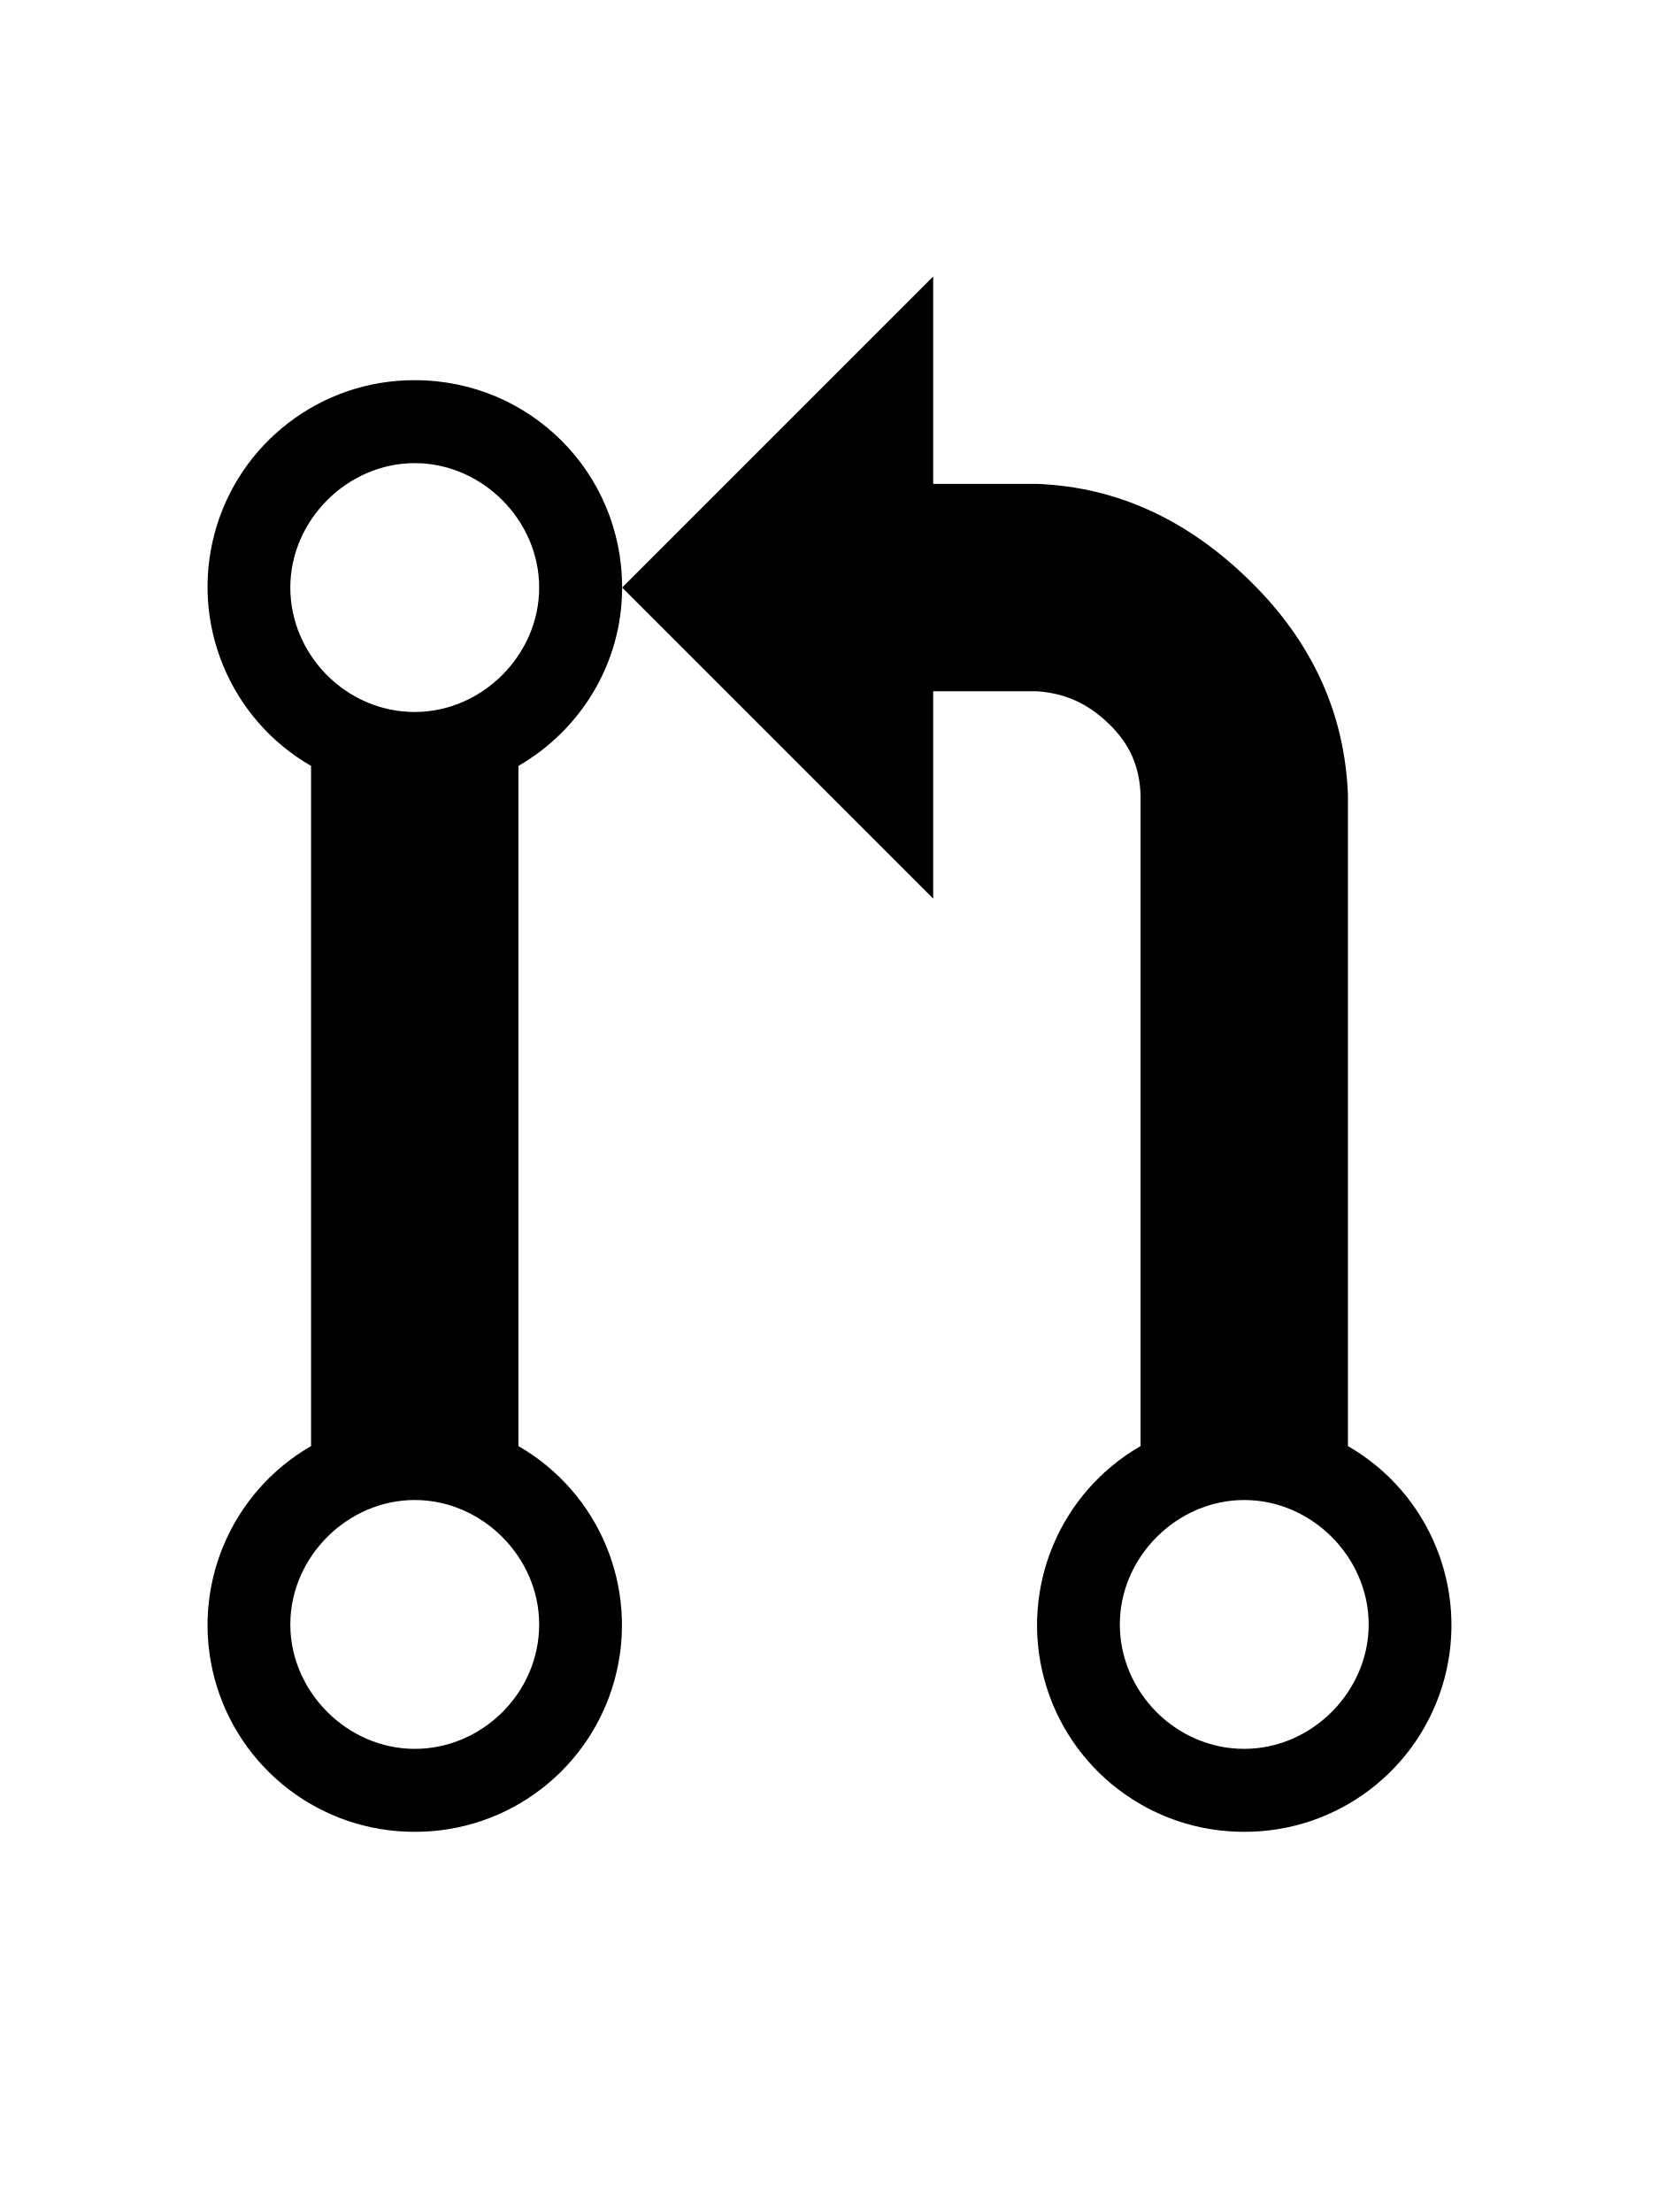
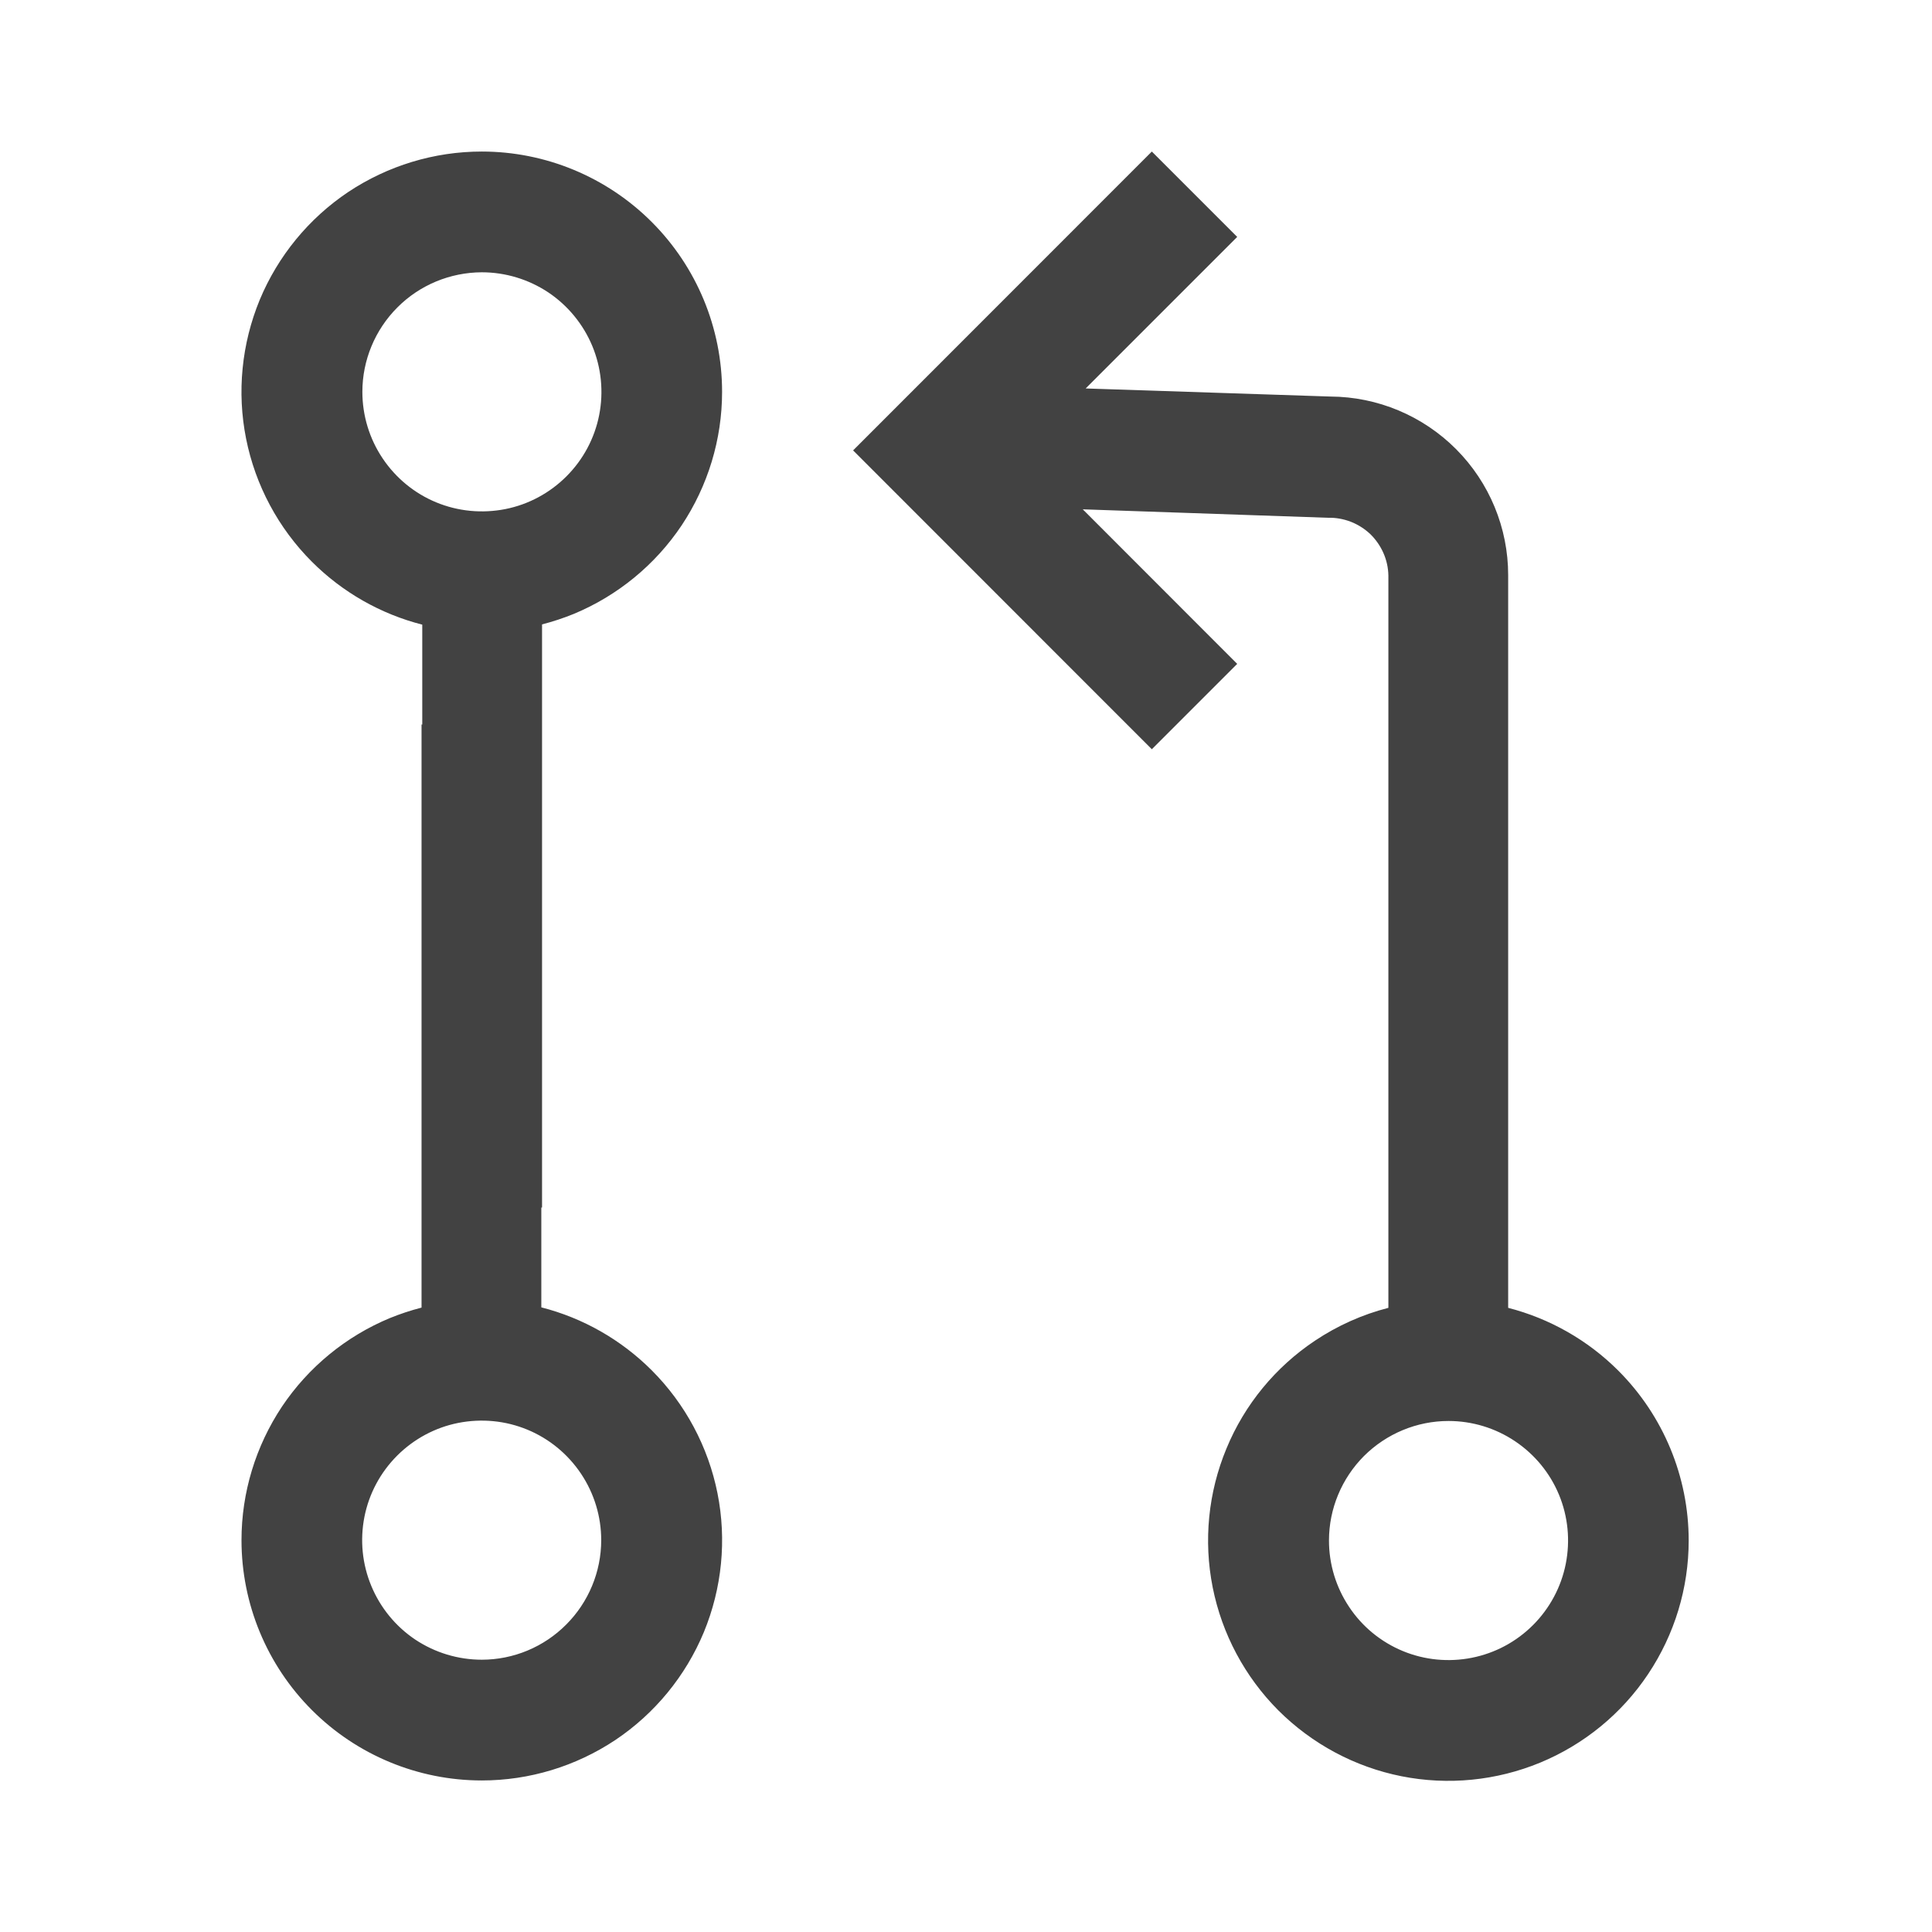
- <svg xmlns="http://www.w3.org/2000/svg" aria-hidden="true" viewBox="-2 0 16 16" width="9" height="12" version="1.1">
-   <path fill-rule="evenodd" d="M 11 11.28 V 5 c -0.03 -0.78 -0.34 -1.47 -0.94 -2.06 C 9.46 2.35 8.78 2.03 8 2 H 7 V 0 L 4 3 l 3 3 V 4 h 1 c 0.27 0.02 0.48 0.11 0.69 0.31 c 0.21 0.2 0.3 0.42 0.31 0.69 v 6.28 A 1.993 1.993 0 0 0 10 15 a 1.993 1.993 0 0 0 1 -3.72 Z m -1 2.92 c -0.66 0 -1.2 -0.55 -1.2 -1.2 c 0 -0.65 0.55 -1.2 1.2 -1.2 c 0.65 0 1.2 0.55 1.2 1.2 c 0 0.65 -0.55 1.2 -1.2 1.2 Z M 4 3 c 0 -1.11 -0.89 -2 -2 -2 a 1.993 1.993 0 0 0 -1 3.72 v 6.56 A 1.993 1.993 0 0 0 2 15 a 1.993 1.993 0 0 0 1 -3.72 V 4.72 c 0.59 -0.34 1 -0.98 1 -1.72 Z m -0.8 10 c 0 0.66 -0.55 1.2 -1.2 1.2 c -0.65 0 -1.2 -0.55 -1.2 -1.2 c 0 -0.65 0.55 -1.2 1.2 -1.2 c 0.65 0 1.2 0.55 1.2 1.2 Z M 2 4.2 C 1.34 4.2 0.8 3.65 0.8 3 c 0 -0.65 0.55 -1.2 1.2 -1.2 c 0.65 0 1.2 0.55 1.2 1.2 c 0 0.65 -0.55 1.2 -1.2 1.2 Z" />
+ <svg xmlns="http://www.w3.org/2000/svg" width="16" height="16" viewBox="0 0 16 16" fill="none">
+   <path fill-rule="evenodd" clip-rule="evenodd" d="M4.54 2.421C4.377 2.313 4.186 2.255 3.99 2.255C3.728 2.256 3.476 2.36 3.291 2.546C3.106 2.731 3.001 2.983 3.001 3.245C3.001 3.441 3.059 3.632 3.168 3.795C3.277 3.958 3.431 4.085 3.612 4.16C3.793 4.235 3.992 4.254 4.185 4.216C4.377 4.178 4.553 4.083 4.691 3.945C4.83 3.806 4.924 3.63 4.962 3.438C5 3.245 4.98 3.046 4.905 2.865C4.83 2.685 4.703 2.53 4.54 2.421ZM2.884 1.59C3.212 1.372 3.596 1.255 3.99 1.255C4.518 1.255 5.024 1.465 5.397 1.838C5.77 2.211 5.98 2.717 5.98 3.245C5.98 3.639 5.863 4.023 5.645 4.351C5.426 4.678 5.115 4.933 4.752 5.084C4.666 5.119 4.578 5.148 4.489 5.171V10H4.483V10.827C4.828 10.915 5.144 11.095 5.397 11.348C5.675 11.626 5.865 11.981 5.942 12.367C6.019 12.753 5.979 13.153 5.829 13.517C5.678 13.88 5.423 14.191 5.096 14.41C4.768 14.628 4.384 14.745 3.99 14.745C3.462 14.745 2.956 14.535 2.583 14.162C2.21 13.789 2 13.283 2 12.755C2 12.361 2.117 11.977 2.335 11.649C2.554 11.322 2.865 11.067 3.228 10.916C3.314 10.881 3.402 10.852 3.491 10.829L3.491 6H3.497V5.173C3.152 5.085 2.836 4.905 2.583 4.652C2.305 4.374 2.115 4.019 2.038 3.633C1.961 3.247 2.001 2.847 2.151 2.483C2.302 2.12 2.557 1.809 2.884 1.59ZM3.44 13.579C3.603 13.687 3.794 13.745 3.99 13.745C4.252 13.745 4.504 13.64 4.689 13.454C4.874 13.269 4.979 13.017 4.979 12.755C4.979 12.559 4.921 12.368 4.812 12.205C4.703 12.042 4.549 11.915 4.368 11.84C4.187 11.765 3.988 11.746 3.795 11.784C3.603 11.822 3.427 11.917 3.289 12.055C3.15 12.194 3.056 12.37 3.018 12.562C2.98 12.755 3 12.954 3.075 13.134C3.15 13.315 3.277 13.47 3.44 13.579ZM10.246 1.962L9.539 1.255L7.065 3.73L9.539 6.205L10.246 5.498L8.967 4.218L10.998 4.288C11.062 4.286 11.127 4.298 11.187 4.321C11.246 4.344 11.301 4.379 11.348 4.423C11.394 4.468 11.431 4.521 11.457 4.58C11.483 4.639 11.497 4.703 11.498 4.767V10.831C11.283 10.886 11.077 10.978 10.89 11.103C10.563 11.321 10.307 11.632 10.157 11.996C10.006 12.359 9.966 12.759 10.043 13.146C10.12 13.532 10.309 13.886 10.587 14.165C10.866 14.443 11.22 14.633 11.606 14.71C11.992 14.787 12.393 14.747 12.756 14.597C13.12 14.446 13.431 14.191 13.649 13.864C13.868 13.536 13.985 13.152 13.985 12.758C13.985 12.23 13.775 11.724 13.402 11.351C13.148 11.097 12.832 10.919 12.49 10.831V4.763C12.49 4.372 12.335 3.997 12.059 3.72C11.783 3.443 11.409 3.286 11.018 3.284L8.991 3.217L10.246 1.962ZM11.996 11.768C12.192 11.768 12.383 11.826 12.546 11.935C12.709 12.044 12.836 12.198 12.911 12.379C12.986 12.56 13.005 12.759 12.967 12.951C12.929 13.143 12.834 13.32 12.696 13.458C12.557 13.597 12.381 13.691 12.189 13.729C11.997 13.767 11.798 13.748 11.617 13.673C11.436 13.598 11.281 13.471 11.173 13.308C11.064 13.145 11.006 12.954 11.006 12.758C11.006 12.495 11.111 12.244 11.296 12.058C11.482 11.873 11.733 11.768 11.996 11.768Z" fill="#424242" />
</svg>
